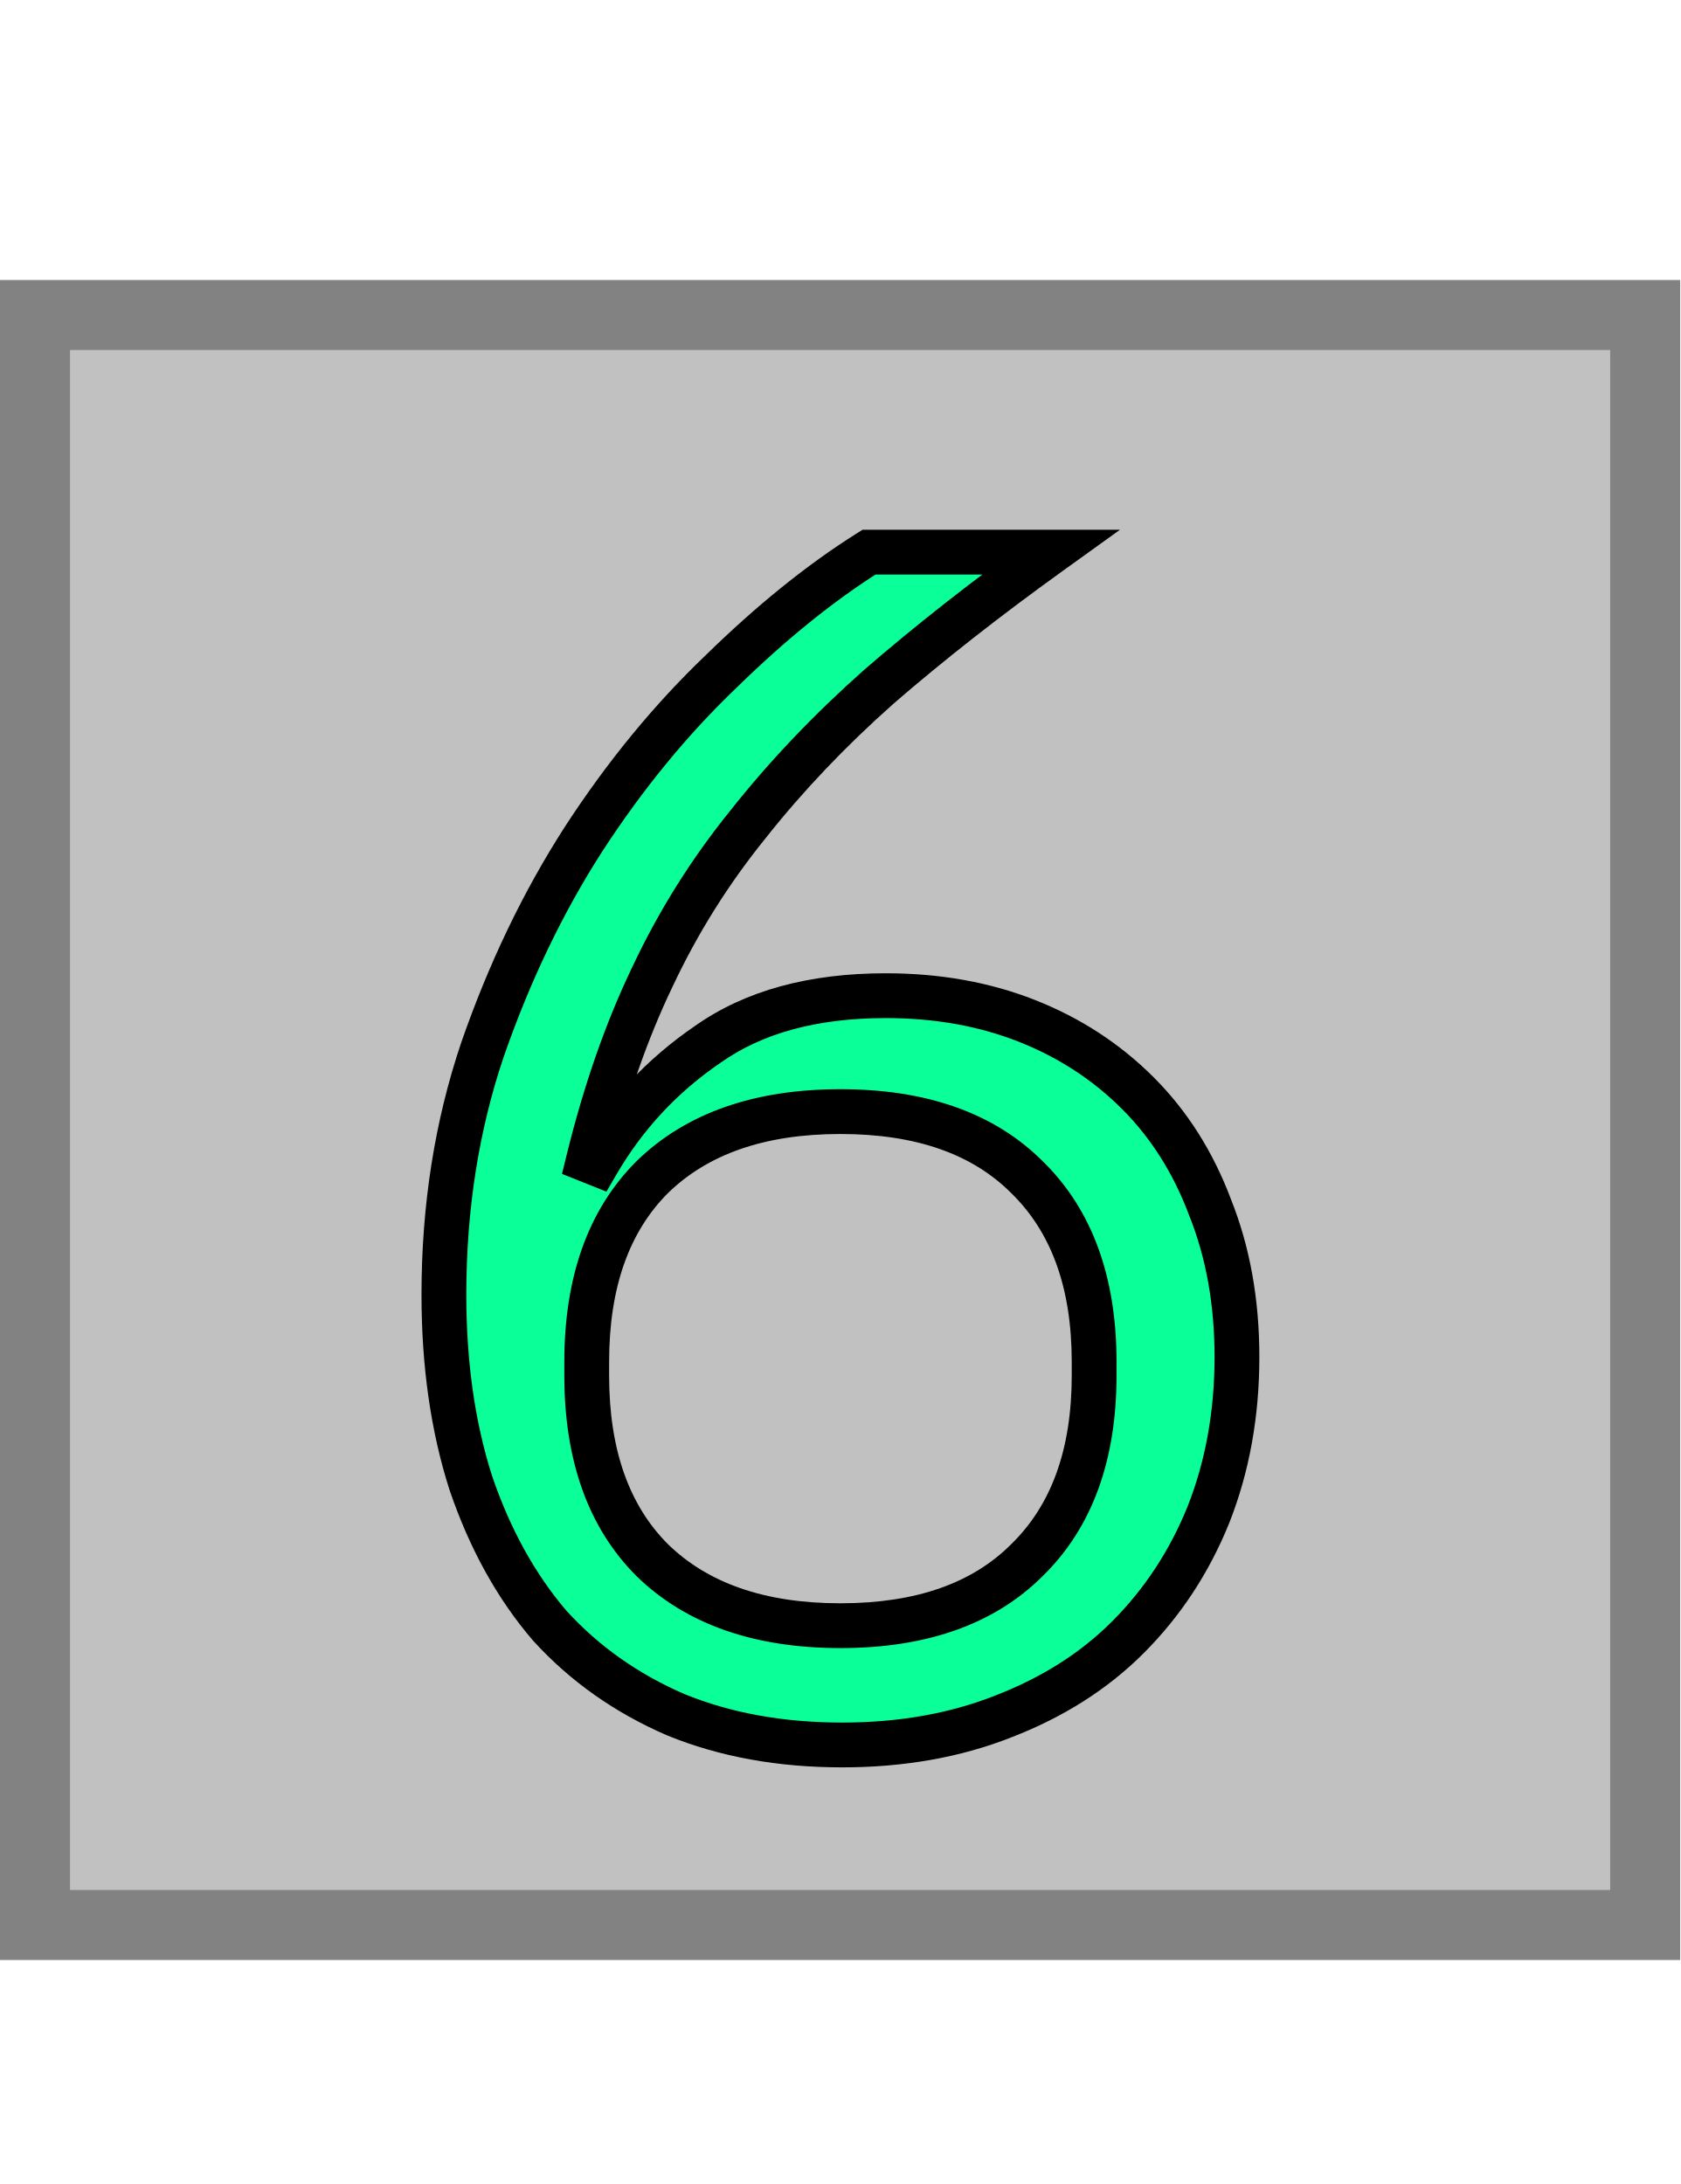
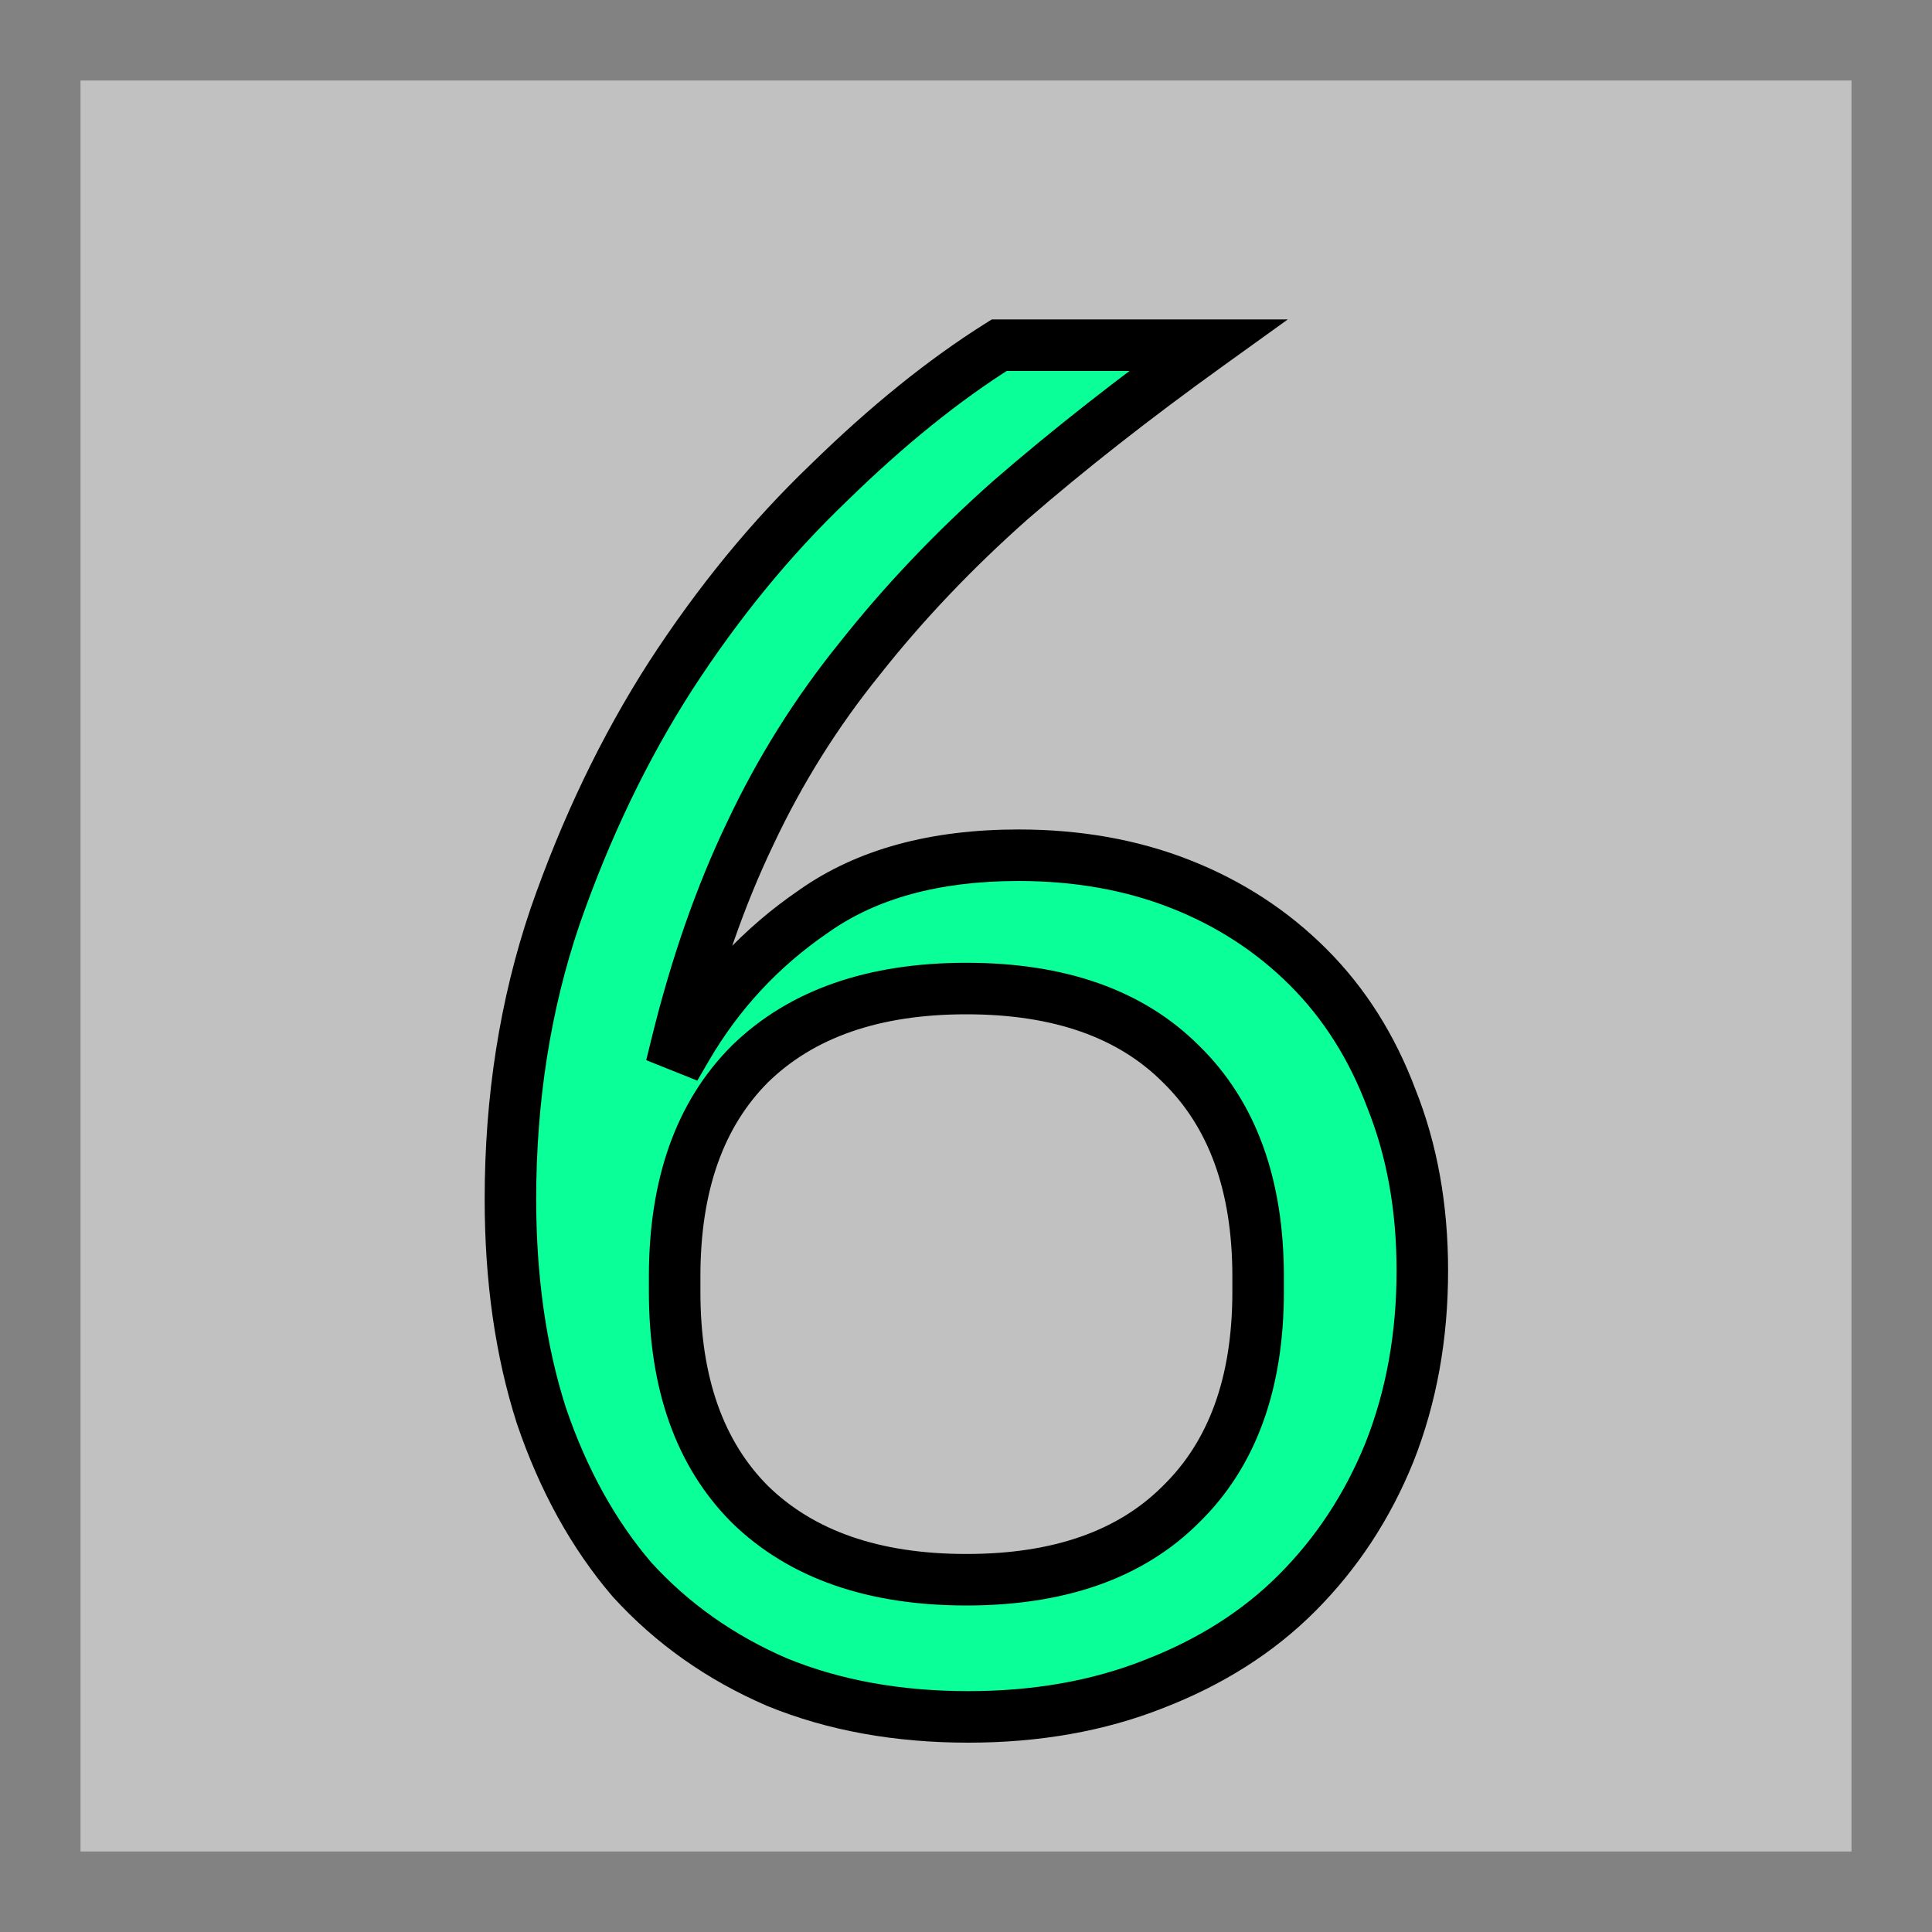
- <svg xmlns="http://www.w3.org/2000/svg" width="300" height="390" viewBox="0 0 300 390" fill="none">
-   <rect x="6.25" y="56.25" width="287.5" height="287.5" fill="#C1C1C1" stroke="#828282" stroke-width="12.5" />
-   <path d="M150.359 311.6C139.359 311.6 129.459 309.8 120.659 306.2C111.859 302.4 104.359 297.1 98.159 290.3C92.159 283.3 87.459 274.8 84.059 264.8C80.859 254.8 79.259 243.6 79.259 231.2C79.259 215.6 81.559 201 86.159 187.4C90.959 173.6 96.959 161.1 104.159 149.9C111.559 138.5 119.759 128.5 128.759 119.9C137.759 111.1 146.559 104 155.159 98.6H187.559C176.159 106.8 165.959 114.8 156.959 122.6C148.159 130.4 140.359 138.6 133.559 147.2C126.759 155.6 121.059 164.7 116.459 174.5C111.859 184.1 108.059 195 105.059 207.2L106.559 207.8C111.559 199.2 118.159 192.1 126.359 186.5C134.559 180.7 145.159 177.8 158.159 177.8C167.359 177.8 175.759 179.3 183.359 182.3C190.959 185.3 197.559 189.6 203.159 195.2C208.759 200.8 213.059 207.6 216.059 215.6C219.259 223.6 220.859 232.5 220.859 242.3C220.859 252.5 219.159 261.9 215.759 270.5C212.359 278.9 207.559 286.2 201.359 292.4C195.359 298.4 187.959 303.1 179.159 306.5C170.559 309.9 160.959 311.6 150.359 311.6ZM150.059 290.3C164.459 290.3 175.559 286.4 183.359 278.6C191.359 270.8 195.359 259.8 195.359 245.6V243.2C195.359 229 191.359 218 183.359 210.2C175.559 202.4 164.459 198.5 150.059 198.5C135.659 198.5 124.459 202.4 116.459 210.2C108.659 218 104.759 229 104.759 243.2V245.6C104.759 259.8 108.659 270.8 116.459 278.6C124.459 286.4 135.659 290.3 150.059 290.3Z" fill="#0AFF99" />
-   <path d="M120.659 306.2L119.073 309.872L119.108 309.888L119.144 309.902L120.659 306.2ZM98.159 290.3L95.122 292.903L95.162 292.95L95.203 292.995L98.159 290.3ZM84.059 264.8L80.249 266.019L80.26 266.053L80.272 266.088L84.059 264.8ZM86.159 187.4L82.381 186.086L82.375 186.102L82.37 186.118L86.159 187.4ZM104.159 149.9L100.803 147.722L100.799 147.73L100.794 147.737L104.159 149.9ZM128.759 119.9L131.522 122.792L131.539 122.776L131.555 122.76L128.759 119.9ZM155.159 98.6V94.6H154.007L153.032 95.212L155.159 98.6ZM187.559 98.6L189.894 101.847L199.97 94.6H187.559V98.6ZM156.959 122.6L154.339 119.577L154.322 119.592L154.305 119.607L156.959 122.6ZM133.559 147.2L136.668 149.717L136.682 149.699L136.696 149.681L133.559 147.2ZM116.459 174.5L120.066 176.228L120.073 176.214L120.08 176.2L116.459 174.5ZM105.059 207.2L101.174 206.245L100.344 209.622L103.573 210.914L105.059 207.2ZM106.559 207.8L105.073 211.514L108.28 212.797L110.017 209.81L106.559 207.8ZM126.359 186.5L128.614 189.803L128.642 189.785L128.668 189.766L126.359 186.5ZM183.359 182.3L184.827 178.579L184.827 178.579L183.359 182.3ZM203.159 195.2L205.987 192.372L205.987 192.372L203.159 195.2ZM216.059 215.6L212.313 217.004L212.329 217.045L212.345 217.086L216.059 215.6ZM215.759 270.5L219.466 272.001L219.472 271.986L219.478 271.971L215.759 270.5ZM201.359 292.4L198.53 289.572L198.53 289.572L201.359 292.4ZM179.159 306.5L177.717 302.769L177.702 302.774L177.688 302.78L179.159 306.5ZM183.359 278.6L180.566 275.736L180.548 275.754L180.53 275.772L183.359 278.6ZM183.359 210.2L180.53 213.028L180.548 213.046L180.566 213.064L183.359 210.2ZM116.459 210.2L113.666 207.336L113.648 207.354L113.63 207.372L116.459 210.2ZM116.459 278.6L113.63 281.428L113.648 281.446L113.666 281.464L116.459 278.6ZM150.359 307.6C139.797 307.6 130.423 305.873 122.173 302.498L119.144 309.902C128.494 313.727 138.92 315.6 150.359 315.6V307.6ZM122.244 302.528C113.943 298.943 106.916 293.968 101.114 287.605L95.203 292.995C101.801 300.232 109.774 305.857 119.073 309.872L122.244 302.528ZM101.196 287.697C95.572 281.136 91.105 273.1 87.846 263.512L80.272 266.088C83.812 276.5 88.745 285.464 95.122 292.903L101.196 287.697ZM87.868 263.581C84.815 254.039 83.259 243.259 83.259 231.2H75.259C75.259 243.941 76.902 255.561 80.249 266.019L87.868 263.581ZM83.259 231.2C83.259 215.998 85.499 201.835 89.948 188.682L82.37 186.118C77.618 200.165 75.259 215.202 75.259 231.2H83.259ZM89.937 188.714C94.643 175.184 100.51 162.973 107.523 152.063L100.794 147.737C93.407 159.227 87.274 172.016 82.381 186.086L89.937 188.714ZM107.514 152.078C114.76 140.914 122.766 131.159 131.522 122.792L125.995 117.008C116.751 125.841 108.357 136.086 100.803 147.722L107.514 152.078ZM131.555 122.76C140.398 114.114 148.976 107.205 157.286 101.988L153.032 95.212C144.141 100.795 135.12 108.086 125.962 117.04L131.555 122.76ZM155.159 102.6H187.559V94.6H155.159V102.6ZM185.223 95.353C173.742 103.611 163.445 111.686 154.339 119.577L159.578 125.623C168.473 117.914 178.576 109.989 189.894 101.847L185.223 95.353ZM154.305 119.607C145.342 127.552 137.377 135.922 130.421 144.719L136.696 149.681C143.34 141.278 150.975 133.248 159.612 125.593L154.305 119.607ZM130.45 144.683C123.446 153.334 117.574 162.709 112.838 172.8L120.08 176.2C124.543 166.691 130.071 157.866 136.668 149.717L130.45 144.683ZM112.851 172.772C108.114 182.659 104.228 193.824 101.174 206.245L108.943 208.155C111.889 196.175 115.603 185.541 120.066 176.228L112.851 172.772ZM103.573 210.914L105.073 211.514L108.044 204.086L106.544 203.486L103.573 210.914ZM110.017 209.81C114.718 201.725 120.907 195.067 128.614 189.803L124.103 183.197C115.41 189.133 108.399 196.675 103.101 205.79L110.017 209.81ZM128.668 189.766C136.019 184.567 145.743 181.8 158.159 181.8V173.8C144.574 173.8 133.098 176.833 124.049 183.234L128.668 189.766ZM158.159 181.8C166.919 181.8 174.813 183.227 181.89 186.021L184.827 178.579C176.704 175.373 167.798 173.8 158.159 173.8V181.8ZM181.89 186.021C188.997 188.826 195.13 192.828 200.33 198.028L205.987 192.372C199.987 186.372 192.92 181.774 184.827 178.579L181.89 186.021ZM200.33 198.028C205.495 203.194 209.498 209.496 212.313 217.004L219.804 214.195C216.619 205.704 212.022 198.406 205.987 192.372L200.33 198.028ZM212.345 217.086C215.332 224.553 216.859 232.939 216.859 242.3H224.859C224.859 232.061 223.186 222.647 219.773 214.114L212.345 217.086ZM216.859 242.3C216.859 252.048 215.235 260.944 212.039 269.029L219.478 271.971C223.082 262.856 224.859 252.952 224.859 242.3H216.859ZM212.051 268.999C208.845 276.919 204.338 283.763 198.53 289.572L204.187 295.228C210.779 288.637 215.872 280.881 219.466 272.001L212.051 268.999ZM198.53 289.572C192.966 295.135 186.055 299.547 177.717 302.769L180.6 310.231C189.862 306.653 197.751 301.665 204.187 295.228L198.53 289.572ZM177.688 302.78C169.619 305.97 160.528 307.6 150.359 307.6V315.6C161.389 315.6 171.498 313.83 180.629 310.22L177.688 302.78ZM150.059 294.3C165.182 294.3 177.428 290.187 186.187 281.428L180.53 275.772C173.689 282.613 163.735 286.3 150.059 286.3V294.3ZM186.151 281.464C195.119 272.72 199.359 260.57 199.359 245.6H191.359C191.359 259.03 187.598 268.88 180.566 275.736L186.151 281.464ZM199.359 245.6V243.2H191.359V245.6H199.359ZM199.359 243.2C199.359 228.23 195.119 216.08 186.151 207.336L180.566 213.064C187.598 219.92 191.359 229.77 191.359 243.2H199.359ZM186.187 207.372C177.428 198.613 165.182 194.5 150.059 194.5V202.5C163.735 202.5 173.689 206.187 180.53 213.028L186.187 207.372ZM150.059 194.5C134.929 194.5 122.611 198.615 113.666 207.336L119.251 213.064C126.306 206.185 136.388 202.5 150.059 202.5V194.5ZM113.63 207.372C104.881 216.12 100.759 228.258 100.759 243.2H108.759C108.759 229.742 112.436 219.88 119.287 213.028L113.63 207.372ZM100.759 243.2V245.6H108.759V243.2H100.759ZM100.759 245.6C100.759 260.542 104.881 272.68 113.63 281.428L119.287 275.772C112.436 268.92 108.759 259.058 108.759 245.6H100.759ZM113.666 281.464C122.611 290.185 134.929 294.3 150.059 294.3V286.3C136.388 286.3 126.306 282.615 119.251 275.736L113.666 281.464Z" fill="black" />
+ <svg xmlns="http://www.w3.org/2000/svg" width="300" height="300" viewBox="0 0 300 300" fill="none">
+   <rect x="6.25" y="6.25" width="287.5" height="287.5" fill="#C1C1C1" stroke="#828282" stroke-width="12.5" />
+   <path d="M150.359 266.6C139.359 266.6 129.459 264.8 120.659 261.2C111.859 257.4 104.359 252.1 98.159 245.3C92.159 238.3 87.459 229.8 84.059 219.8C80.859 209.8 79.259 198.6 79.259 186.2C79.259 170.6 81.559 156 86.159 142.4C90.959 128.6 96.959 116.1 104.159 104.9C111.559 93.5 119.759 83.5 128.759 74.9C137.759 66.1 146.559 59 155.159 53.6H187.559C176.159 61.8 165.959 69.8 156.959 77.6C148.159 85.4 140.359 93.6 133.559 102.2C126.759 110.6 121.059 119.7 116.459 129.5C111.859 139.1 108.059 150 105.059 162.2L106.559 162.8C111.559 154.2 118.159 147.1 126.359 141.5C134.559 135.7 145.159 132.8 158.159 132.8C167.359 132.8 175.759 134.3 183.359 137.3C190.959 140.3 197.559 144.6 203.159 150.2C208.759 155.8 213.059 162.6 216.059 170.6C219.259 178.6 220.859 187.5 220.859 197.3C220.859 207.5 219.159 216.9 215.759 225.5C212.359 233.9 207.559 241.2 201.359 247.4C195.359 253.4 187.959 258.1 179.159 261.5C170.559 264.9 160.959 266.6 150.359 266.6ZM150.059 245.3C164.459 245.3 175.559 241.4 183.359 233.6C191.359 225.8 195.359 214.8 195.359 200.6V198.2C195.359 184 191.359 173 183.359 165.2C175.559 157.4 164.459 153.5 150.059 153.5C135.659 153.5 124.459 157.4 116.459 165.2C108.659 173 104.759 184 104.759 198.2V200.6C104.759 214.8 108.659 225.8 116.459 233.6C124.459 241.4 135.659 245.3 150.059 245.3Z" fill="#0AFF99" />
+   <path d="M120.659 261.2L119.073 264.872L119.108 264.888L119.144 264.902L120.659 261.2ZM98.159 245.3L95.122 247.903L95.162 247.95L95.203 247.995L98.159 245.3ZM84.059 219.8L80.249 221.019L80.26 221.053L80.272 221.088L84.059 219.8ZM86.159 142.4L82.381 141.086L82.375 141.102L82.37 141.118L86.159 142.4ZM104.159 104.9L100.803 102.722L100.799 102.73L100.794 102.737L104.159 104.9ZM128.759 74.9L131.522 77.792L131.539 77.776L131.555 77.76L128.759 74.9ZM155.159 53.6V49.6H154.007L153.032 50.212L155.159 53.6ZM187.559 53.6L189.894 56.847L199.97 49.6H187.559V53.6ZM156.959 77.6L154.339 74.577L154.322 74.592L154.305 74.607L156.959 77.6ZM133.559 102.2L136.668 104.717L136.682 104.699L136.696 104.681L133.559 102.2ZM116.459 129.5L120.066 131.228L120.073 131.214L120.08 131.2L116.459 129.5ZM105.059 162.2L101.174 161.245L100.344 164.622L103.573 165.914L105.059 162.2ZM106.559 162.8L105.073 166.514L108.28 167.797L110.017 164.81L106.559 162.8ZM126.359 141.5L128.614 144.803L128.642 144.785L128.668 144.766L126.359 141.5ZM183.359 137.3L184.827 133.579L184.827 133.579L183.359 137.3ZM203.159 150.2L205.987 147.372L205.987 147.372L203.159 150.2ZM216.059 170.6L212.313 172.004L212.329 172.045L212.345 172.086L216.059 170.6ZM215.759 225.5L219.466 227.001L219.472 226.986L219.478 226.971L215.759 225.5ZM201.359 247.4L198.53 244.572L198.53 244.572L201.359 247.4ZM179.159 261.5L177.717 257.769L177.702 257.774L177.688 257.78L179.159 261.5ZM183.359 233.6L180.566 230.736L180.548 230.754L180.53 230.772L183.359 233.6ZM183.359 165.2L180.53 168.028L180.548 168.046L180.566 168.064L183.359 165.2ZM116.459 165.2L113.666 162.336L113.648 162.354L113.63 162.372L116.459 165.2ZM116.459 233.6L113.63 236.428L113.648 236.446L113.666 236.464L116.459 233.6ZM150.359 262.6C139.797 262.6 130.423 260.873 122.173 257.498L119.144 264.902C128.494 268.727 138.92 270.6 150.359 270.6V262.6ZM122.244 257.528C113.943 253.943 106.916 248.968 101.114 242.605L95.203 247.995C101.801 255.232 109.774 260.857 119.073 264.872L122.244 257.528ZM101.196 242.697C95.572 236.136 91.105 228.1 87.846 218.512L80.272 221.088C83.812 231.5 88.745 240.464 95.122 247.903L101.196 242.697ZM87.868 218.581C84.815 209.039 83.259 198.259 83.259 186.2H75.259C75.259 198.941 76.902 210.561 80.249 221.019L87.868 218.581ZM83.259 186.2C83.259 170.998 85.499 156.835 89.948 143.682L82.37 141.118C77.618 155.165 75.259 170.202 75.259 186.2H83.259ZM89.937 143.714C94.643 130.184 100.51 117.973 107.523 107.063L100.794 102.737C93.407 114.227 87.274 127.016 82.381 141.086L89.937 143.714ZM107.514 107.078C114.76 95.915 122.766 86.159 131.522 77.792L125.995 72.008C116.751 80.841 108.357 91.085 100.803 102.722L107.514 107.078ZM131.555 77.76C140.398 69.114 148.976 62.205 157.286 56.988L153.032 50.212C144.141 55.795 135.12 63.086 125.962 72.04L131.555 77.76ZM155.159 57.6H187.559V49.6H155.159V57.6ZM185.223 50.353C173.742 58.611 163.445 66.686 154.339 74.577L159.578 80.623C168.473 72.914 178.576 64.989 189.894 56.847L185.223 50.353ZM154.305 74.607C145.342 82.552 137.377 90.921 130.421 99.719L136.696 104.681C143.34 96.278 150.975 88.248 159.612 80.593L154.305 74.607ZM130.45 99.683C123.446 108.334 117.574 117.709 112.838 127.8L120.08 131.2C124.543 121.691 130.071 112.866 136.668 104.717L130.45 99.683ZM112.851 127.772C108.114 137.659 104.228 148.824 101.174 161.245L108.943 163.155C111.889 151.175 115.603 140.541 120.066 131.228L112.851 127.772ZM103.573 165.914L105.073 166.514L108.044 159.086L106.544 158.486L103.573 165.914ZM110.017 164.81C114.718 156.725 120.907 150.067 128.614 144.803L124.103 138.197C115.41 144.133 108.399 151.675 103.101 160.79L110.017 164.81ZM128.668 144.766C136.019 139.567 145.743 136.8 158.159 136.8V128.8C144.574 128.8 133.098 131.833 124.049 138.234L128.668 144.766ZM158.159 136.8C166.919 136.8 174.813 138.227 181.89 141.021L184.827 133.579C176.704 130.373 167.798 128.8 158.159 128.8V136.8ZM181.89 141.021C188.997 143.826 195.13 147.828 200.33 153.028L205.987 147.372C199.987 141.372 192.92 136.774 184.827 133.579L181.89 141.021ZM200.33 153.028C205.495 158.194 209.498 164.496 212.313 172.004L219.804 169.195C216.619 160.704 212.022 153.406 205.987 147.372L200.33 153.028ZM212.345 172.086C215.332 179.553 216.859 187.939 216.859 197.3H224.859C224.859 187.061 223.186 177.647 219.773 169.114L212.345 172.086ZM216.859 197.3C216.859 207.048 215.235 215.944 212.039 224.029L219.478 226.971C223.082 217.856 224.859 207.952 224.859 197.3H216.859ZM212.051 223.999C208.845 231.919 204.338 238.763 198.53 244.572L204.187 250.228C210.779 243.637 215.872 235.881 219.466 227.001L212.051 223.999ZM198.53 244.572C192.966 250.135 186.055 254.547 177.717 257.769L180.6 265.231C189.862 261.653 197.751 256.665 204.187 250.228L198.53 244.572ZM177.688 257.78C169.619 260.97 160.528 262.6 150.359 262.6V270.6C161.389 270.6 171.498 268.83 180.629 265.22L177.688 257.78ZM150.059 249.3C165.182 249.3 177.428 245.187 186.187 236.428L180.53 230.772C173.689 237.613 163.735 241.3 150.059 241.3V249.3ZM186.151 236.464C195.119 227.72 199.359 215.57 199.359 200.6H191.359C191.359 214.03 187.598 223.88 180.566 230.736L186.151 236.464ZM199.359 200.6V198.2H191.359V200.6H199.359ZM199.359 198.2C199.359 183.23 195.119 171.08 186.151 162.336L180.566 168.064C187.598 174.92 191.359 184.77 191.359 198.2H199.359ZM186.187 162.372C177.428 153.613 165.182 149.5 150.059 149.5V157.5C163.735 157.5 173.689 161.187 180.53 168.028L186.187 162.372ZM150.059 149.5C134.929 149.5 122.611 153.615 113.666 162.336L119.251 168.064C126.306 161.185 136.388 157.5 150.059 157.5V149.5ZM113.63 162.372C104.881 171.12 100.759 183.258 100.759 198.2H108.759C108.759 184.742 112.436 174.88 119.287 168.028L113.63 162.372ZM100.759 198.2V200.6H108.759V198.2H100.759ZM100.759 200.6C100.759 215.542 104.881 227.68 113.63 236.428L119.287 230.772C112.436 223.92 108.759 214.058 108.759 200.6H100.759ZM113.666 236.464C122.611 245.185 134.929 249.3 150.059 249.3V241.3C136.388 241.3 126.306 237.615 119.251 230.736L113.666 236.464Z" fill="black" />
</svg>
